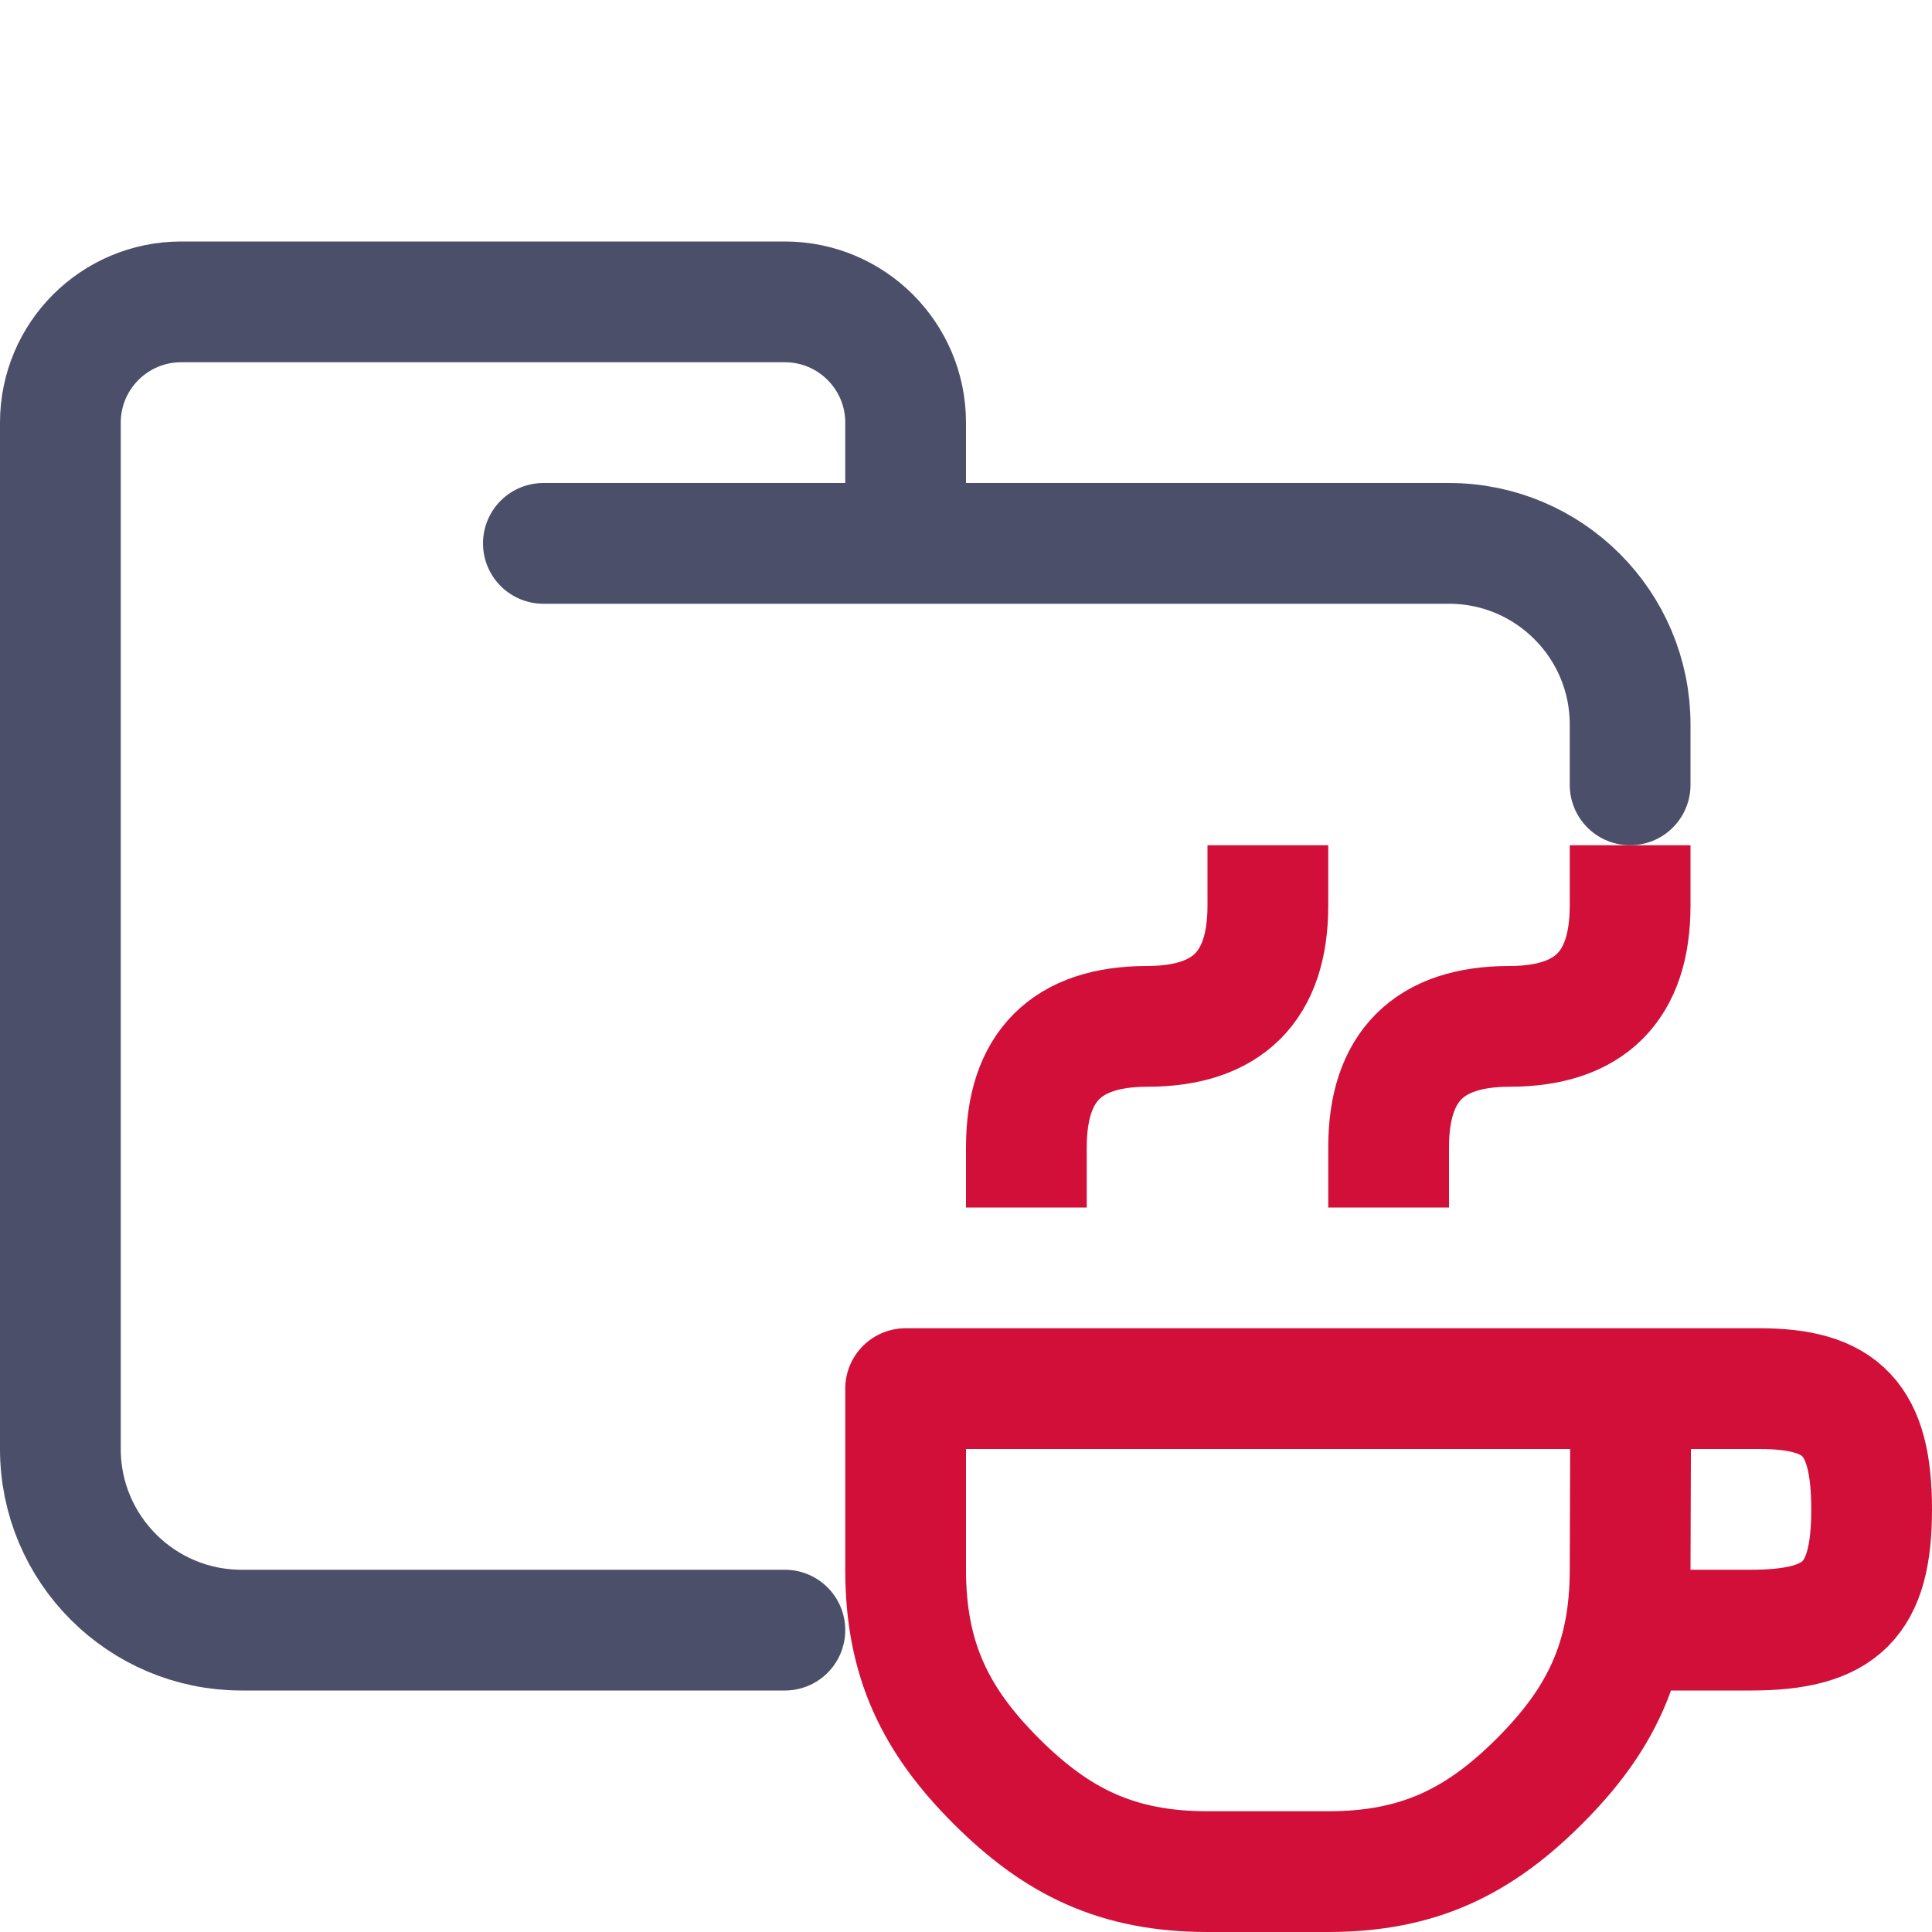
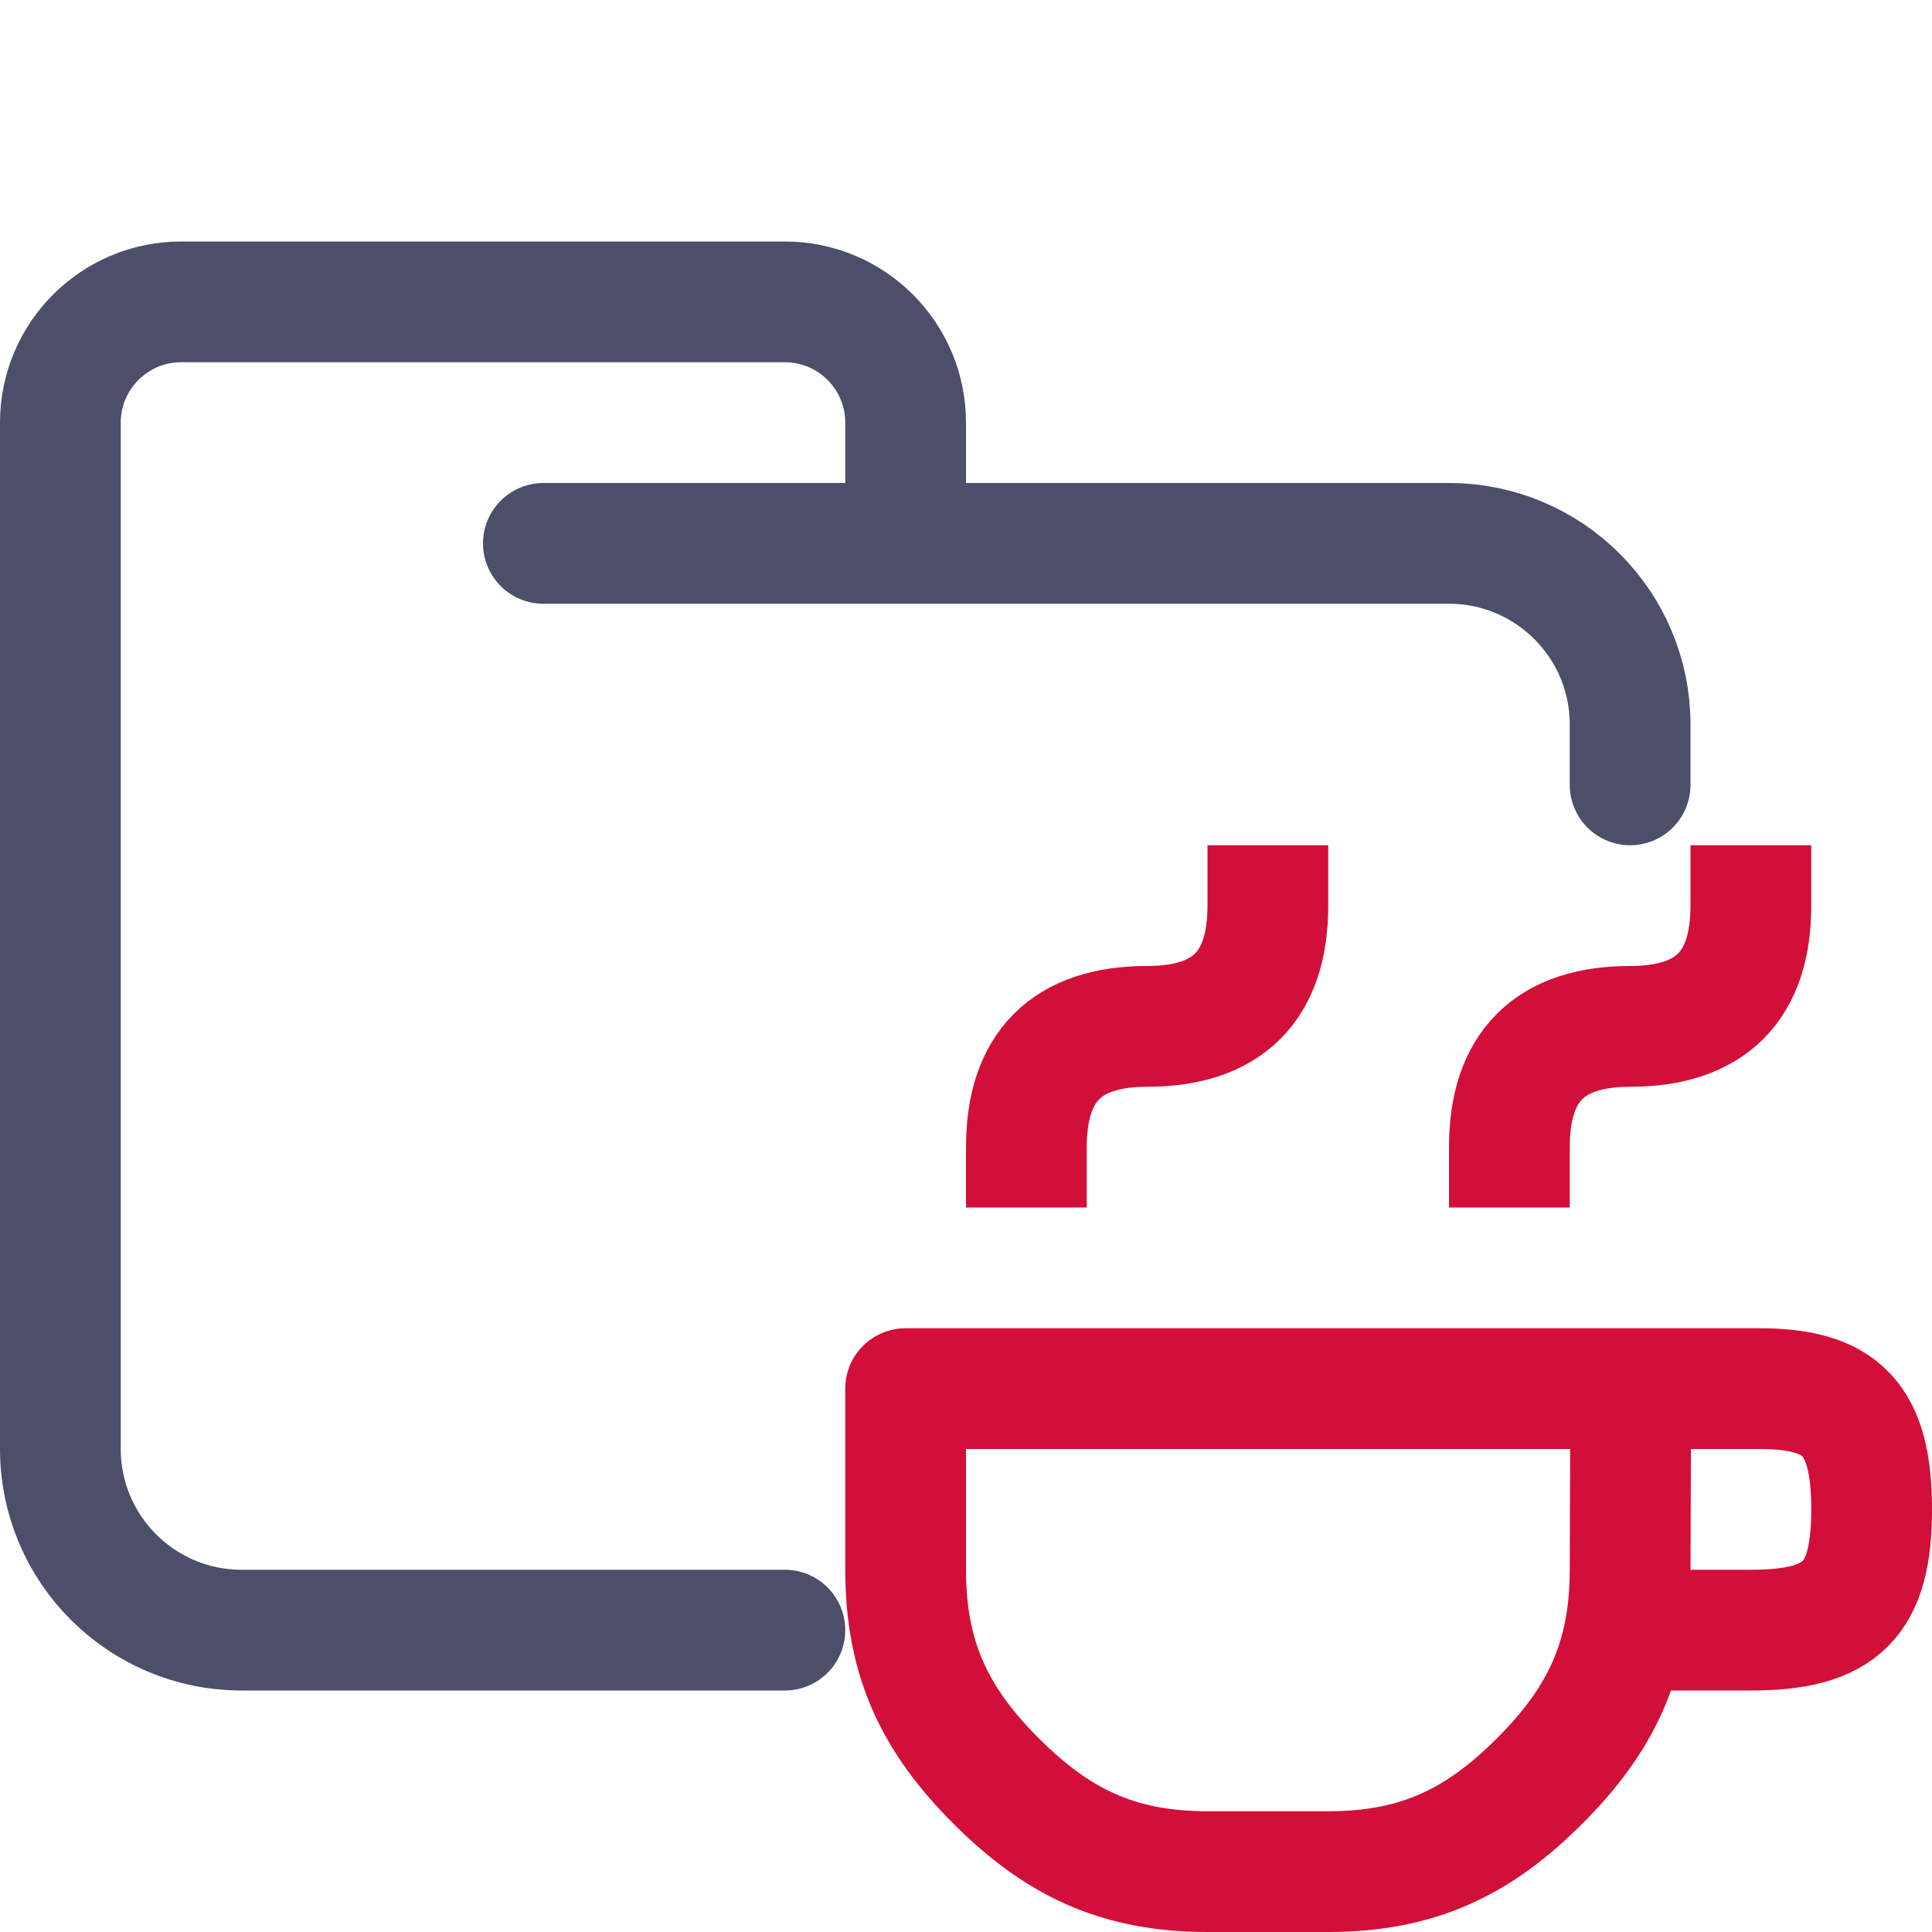
<svg xmlns="http://www.w3.org/2000/svg" width="16px" height="16px" viewBox="0 0 16 16" version="1.1">
  <g id="folder_java" stroke="none" stroke-width="1" fill="none" fill-rule="evenodd" stroke-linejoin="round">
    <g id="folder" stroke="#4C4F69" stroke-linecap="round">
      <path d="M4.5,4.5 L12,4.5 C12.828,4.5 13.5,5.172 13.5,6 C13.5,6.434 13.5,6.268 13.5,6.5 M6.5,13.5 C5.381,13.5 4.215,13.5 2,13.5 C1.172,13.5 0.5,12.828 0.5,12 L0.5,3.5 C0.5,2.948 0.948,2.5 1.5,2.5 L6.5,2.5 C7.052,2.5 7.5,2.948 7.5,3.5 L7.5,4.5" id="Shape" />
    </g>
    <g id="macos" stroke="#D20F39">
      <path d="M13.5,13 C13.5,13.75 13.25,14.25 12.75,14.75 C12.25,15.25 11.75,15.5 11,15.5 L10,15.5 C9.25,15.5 8.75,15.25 8.25,14.75 C7.75,14.25 7.5,13.75 7.5,13 L7.5,11.5 L13.505,11.5 L13.5,13 Z M13.5,11.5 L14.571,11.5 C15.25,11.5 15.5,11.75 15.5,12.5 C15.5,13.25 15.25,13.5 14.5,13.5 L13.5,13.5" id="Combined-Shape" stroke-linecap="round" />
-       <path d="M8.5,10 L8.5,9.5 C8.5,8.833 8.833,8.5 9.5,8.5 C10.167,8.5 10.5,8.167 10.5,7.5 L10.5,7 M11.5,10 L11.5,9.5 C11.5,8.833 11.833,8.5 12.5,8.5 C13.167,8.5 13.5,8.167 13.5,7.5 L13.5,7" id="Combined-Shape" />
+       <path d="M8.5,10 L8.5,9.5 C8.5,8.833 8.833,8.5 9.5,8.5 C10.167,8.5 10.5,8.167 10.5,7.5 L10.5,7" id="Path" />
+       <path d="M12.5,10 L12.5,9.5 C12.5,8.833 12.833,8.5 13.5,8.5 C14.167,8.5 14.5,8.167 14.5,7.5 L14.5,7" id="Path" />
    </g>
  </g>
</svg>
